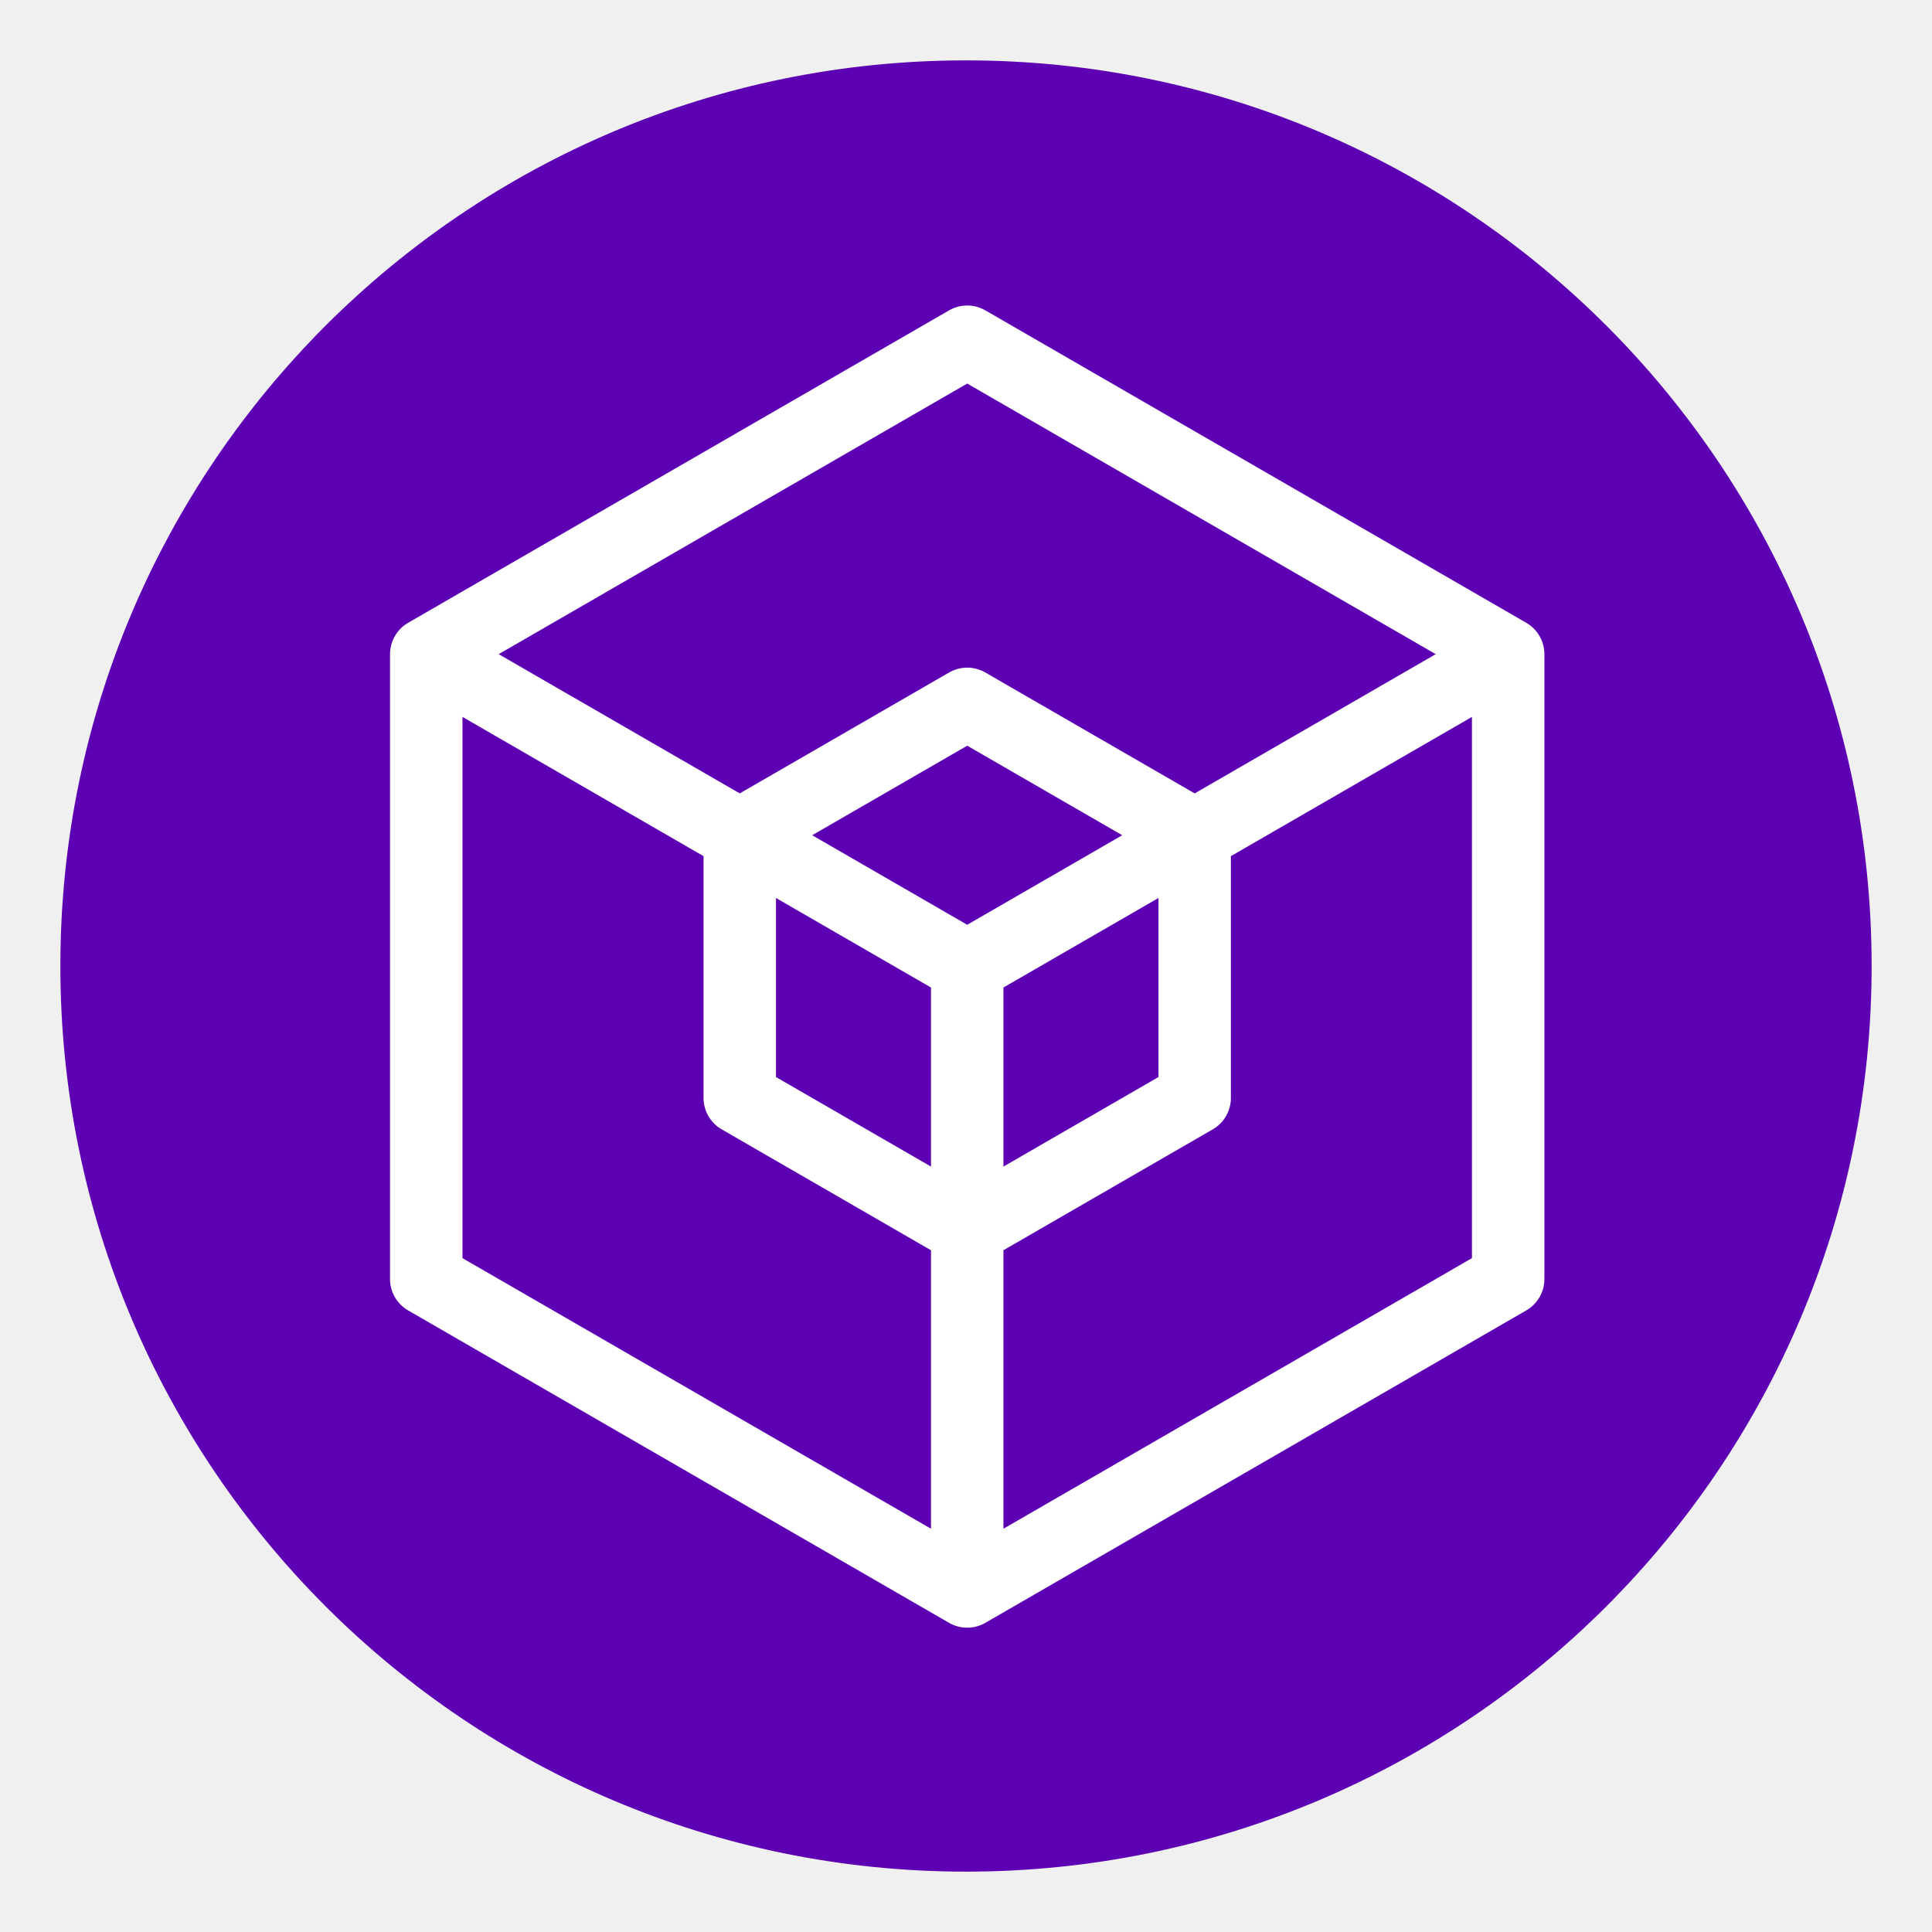
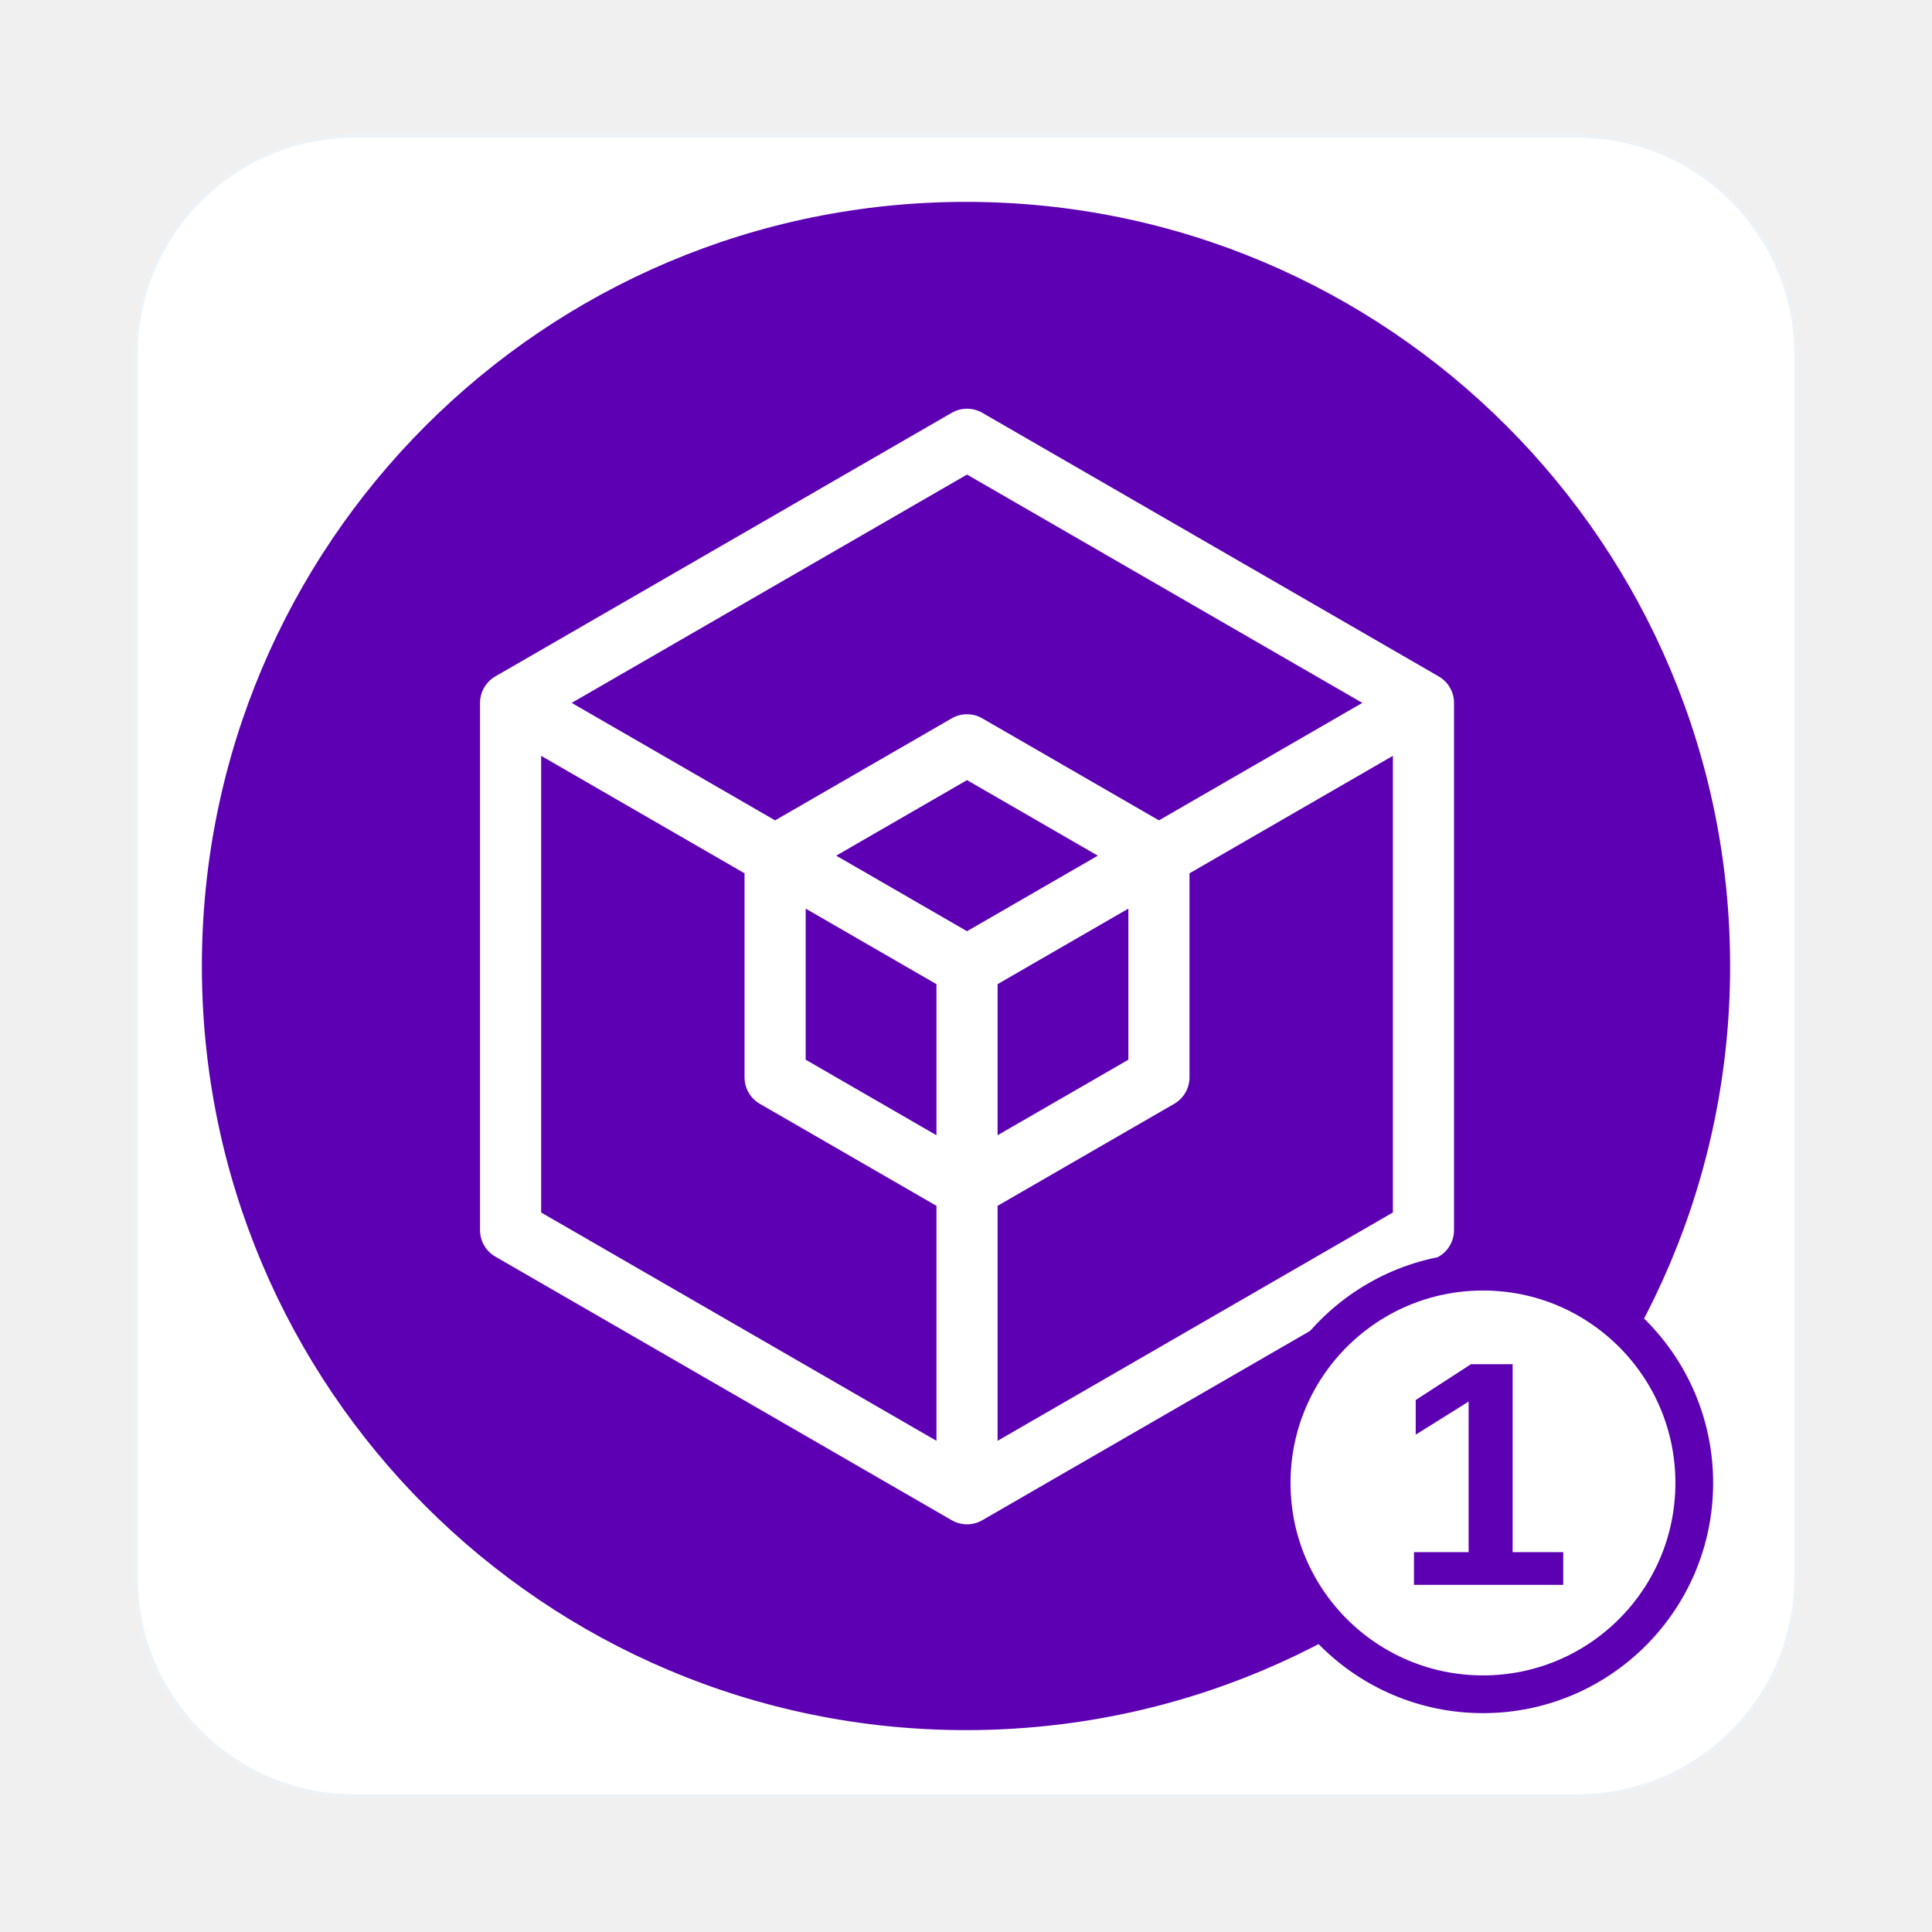
- <svg xmlns="http://www.w3.org/2000/svg" width="1600" height="1600" viewBox="0 0 1600 1600" fill="none">
-   <circle cx="800" cy="800" r="750" fill="#5D00B3" />
-   <path d="M1249 541.75L801.006 283L353 541.75V1059.25L801.006 1318M1249 541.75V1059.25L801.006 1318M1249 541.75L801.006 800.5M801.006 1318V800.5M801.006 800.5L354.242 542.461M612.638 691.704V909.285L801.006 1018.08L989.373 909.285V691.704L801.006 582.908L612.638 691.704Z" stroke="white" stroke-width="60" stroke-linecap="round" stroke-linejoin="round" />
+ <svg xmlns="http://www.w3.org/2000/svg" viewBox="0 0 1024 1024" role="img" aria-labelledby="title desc">
+   <rect x="72" y="72" width="880" height="880" rx="116" fill="#ffffff" />
+   <rect x="72" y="72" width="880" height="880" rx="116" fill="none" stroke="#edf2f6" stroke-width="2" />
+   <g transform="translate(80 80) scale(0.54)">
+     <circle cx="800" cy="800" r="750" fill="#5d00b3" />
+     <path d="M1249 541.75L801.006 283L353 541.75V1059.25L801.006 1318M1249 541.75V1059.25L801.006 1318M1249 541.75L801.006 800.5M801.006 1318V800.5M801.006 800.5L354.242 542.461M612.638 691.704V909.285L801.006 1018.08L989.373 909.285V691.704L801.006 582.908L612.638 691.704Z" fill="none" stroke="#ffffff" stroke-linecap="round" stroke-linejoin="round" stroke-width="60" />
+   </g>
+   <circle cx="786" cy="786" r="112" fill="#ffffff" stroke="#5d00b3" stroke-width="20" />
+   <text x="786" y="840" text-anchor="middle" fill="#5d00b3" font-family="Avenir Next, Helvetica Neue, Arial, sans-serif" font-size="170" font-weight="800">1</text>
</svg>
